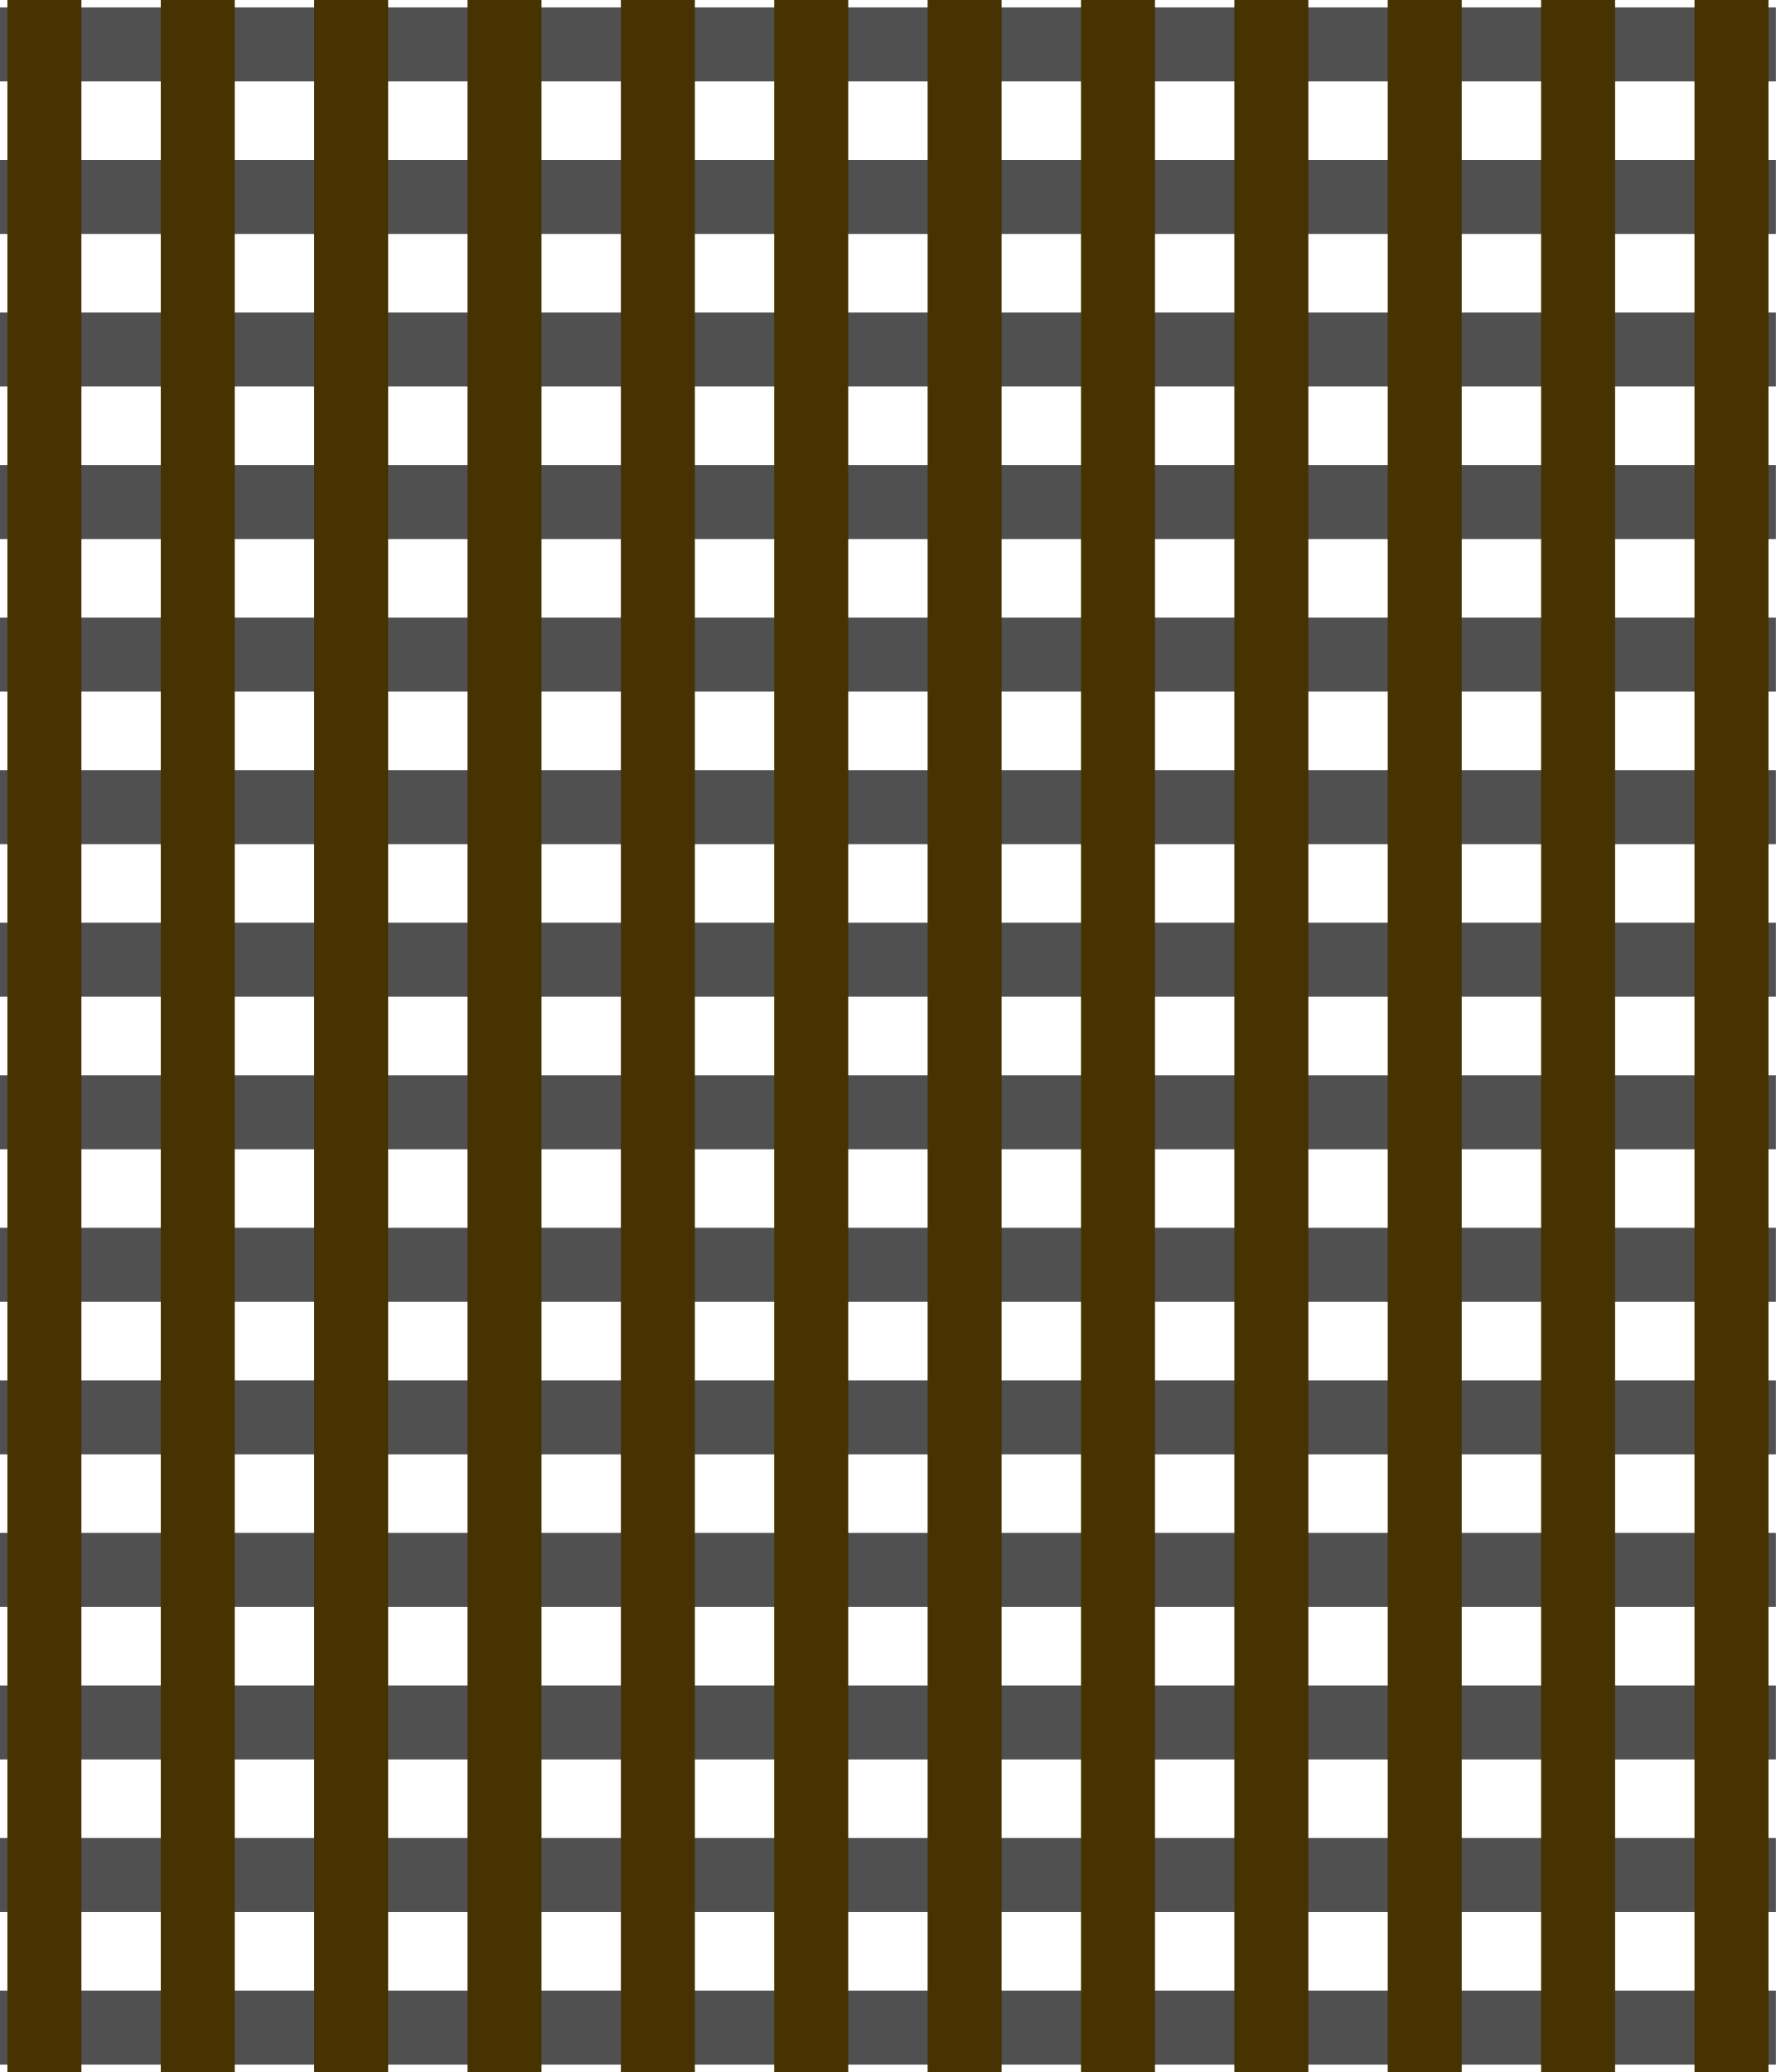
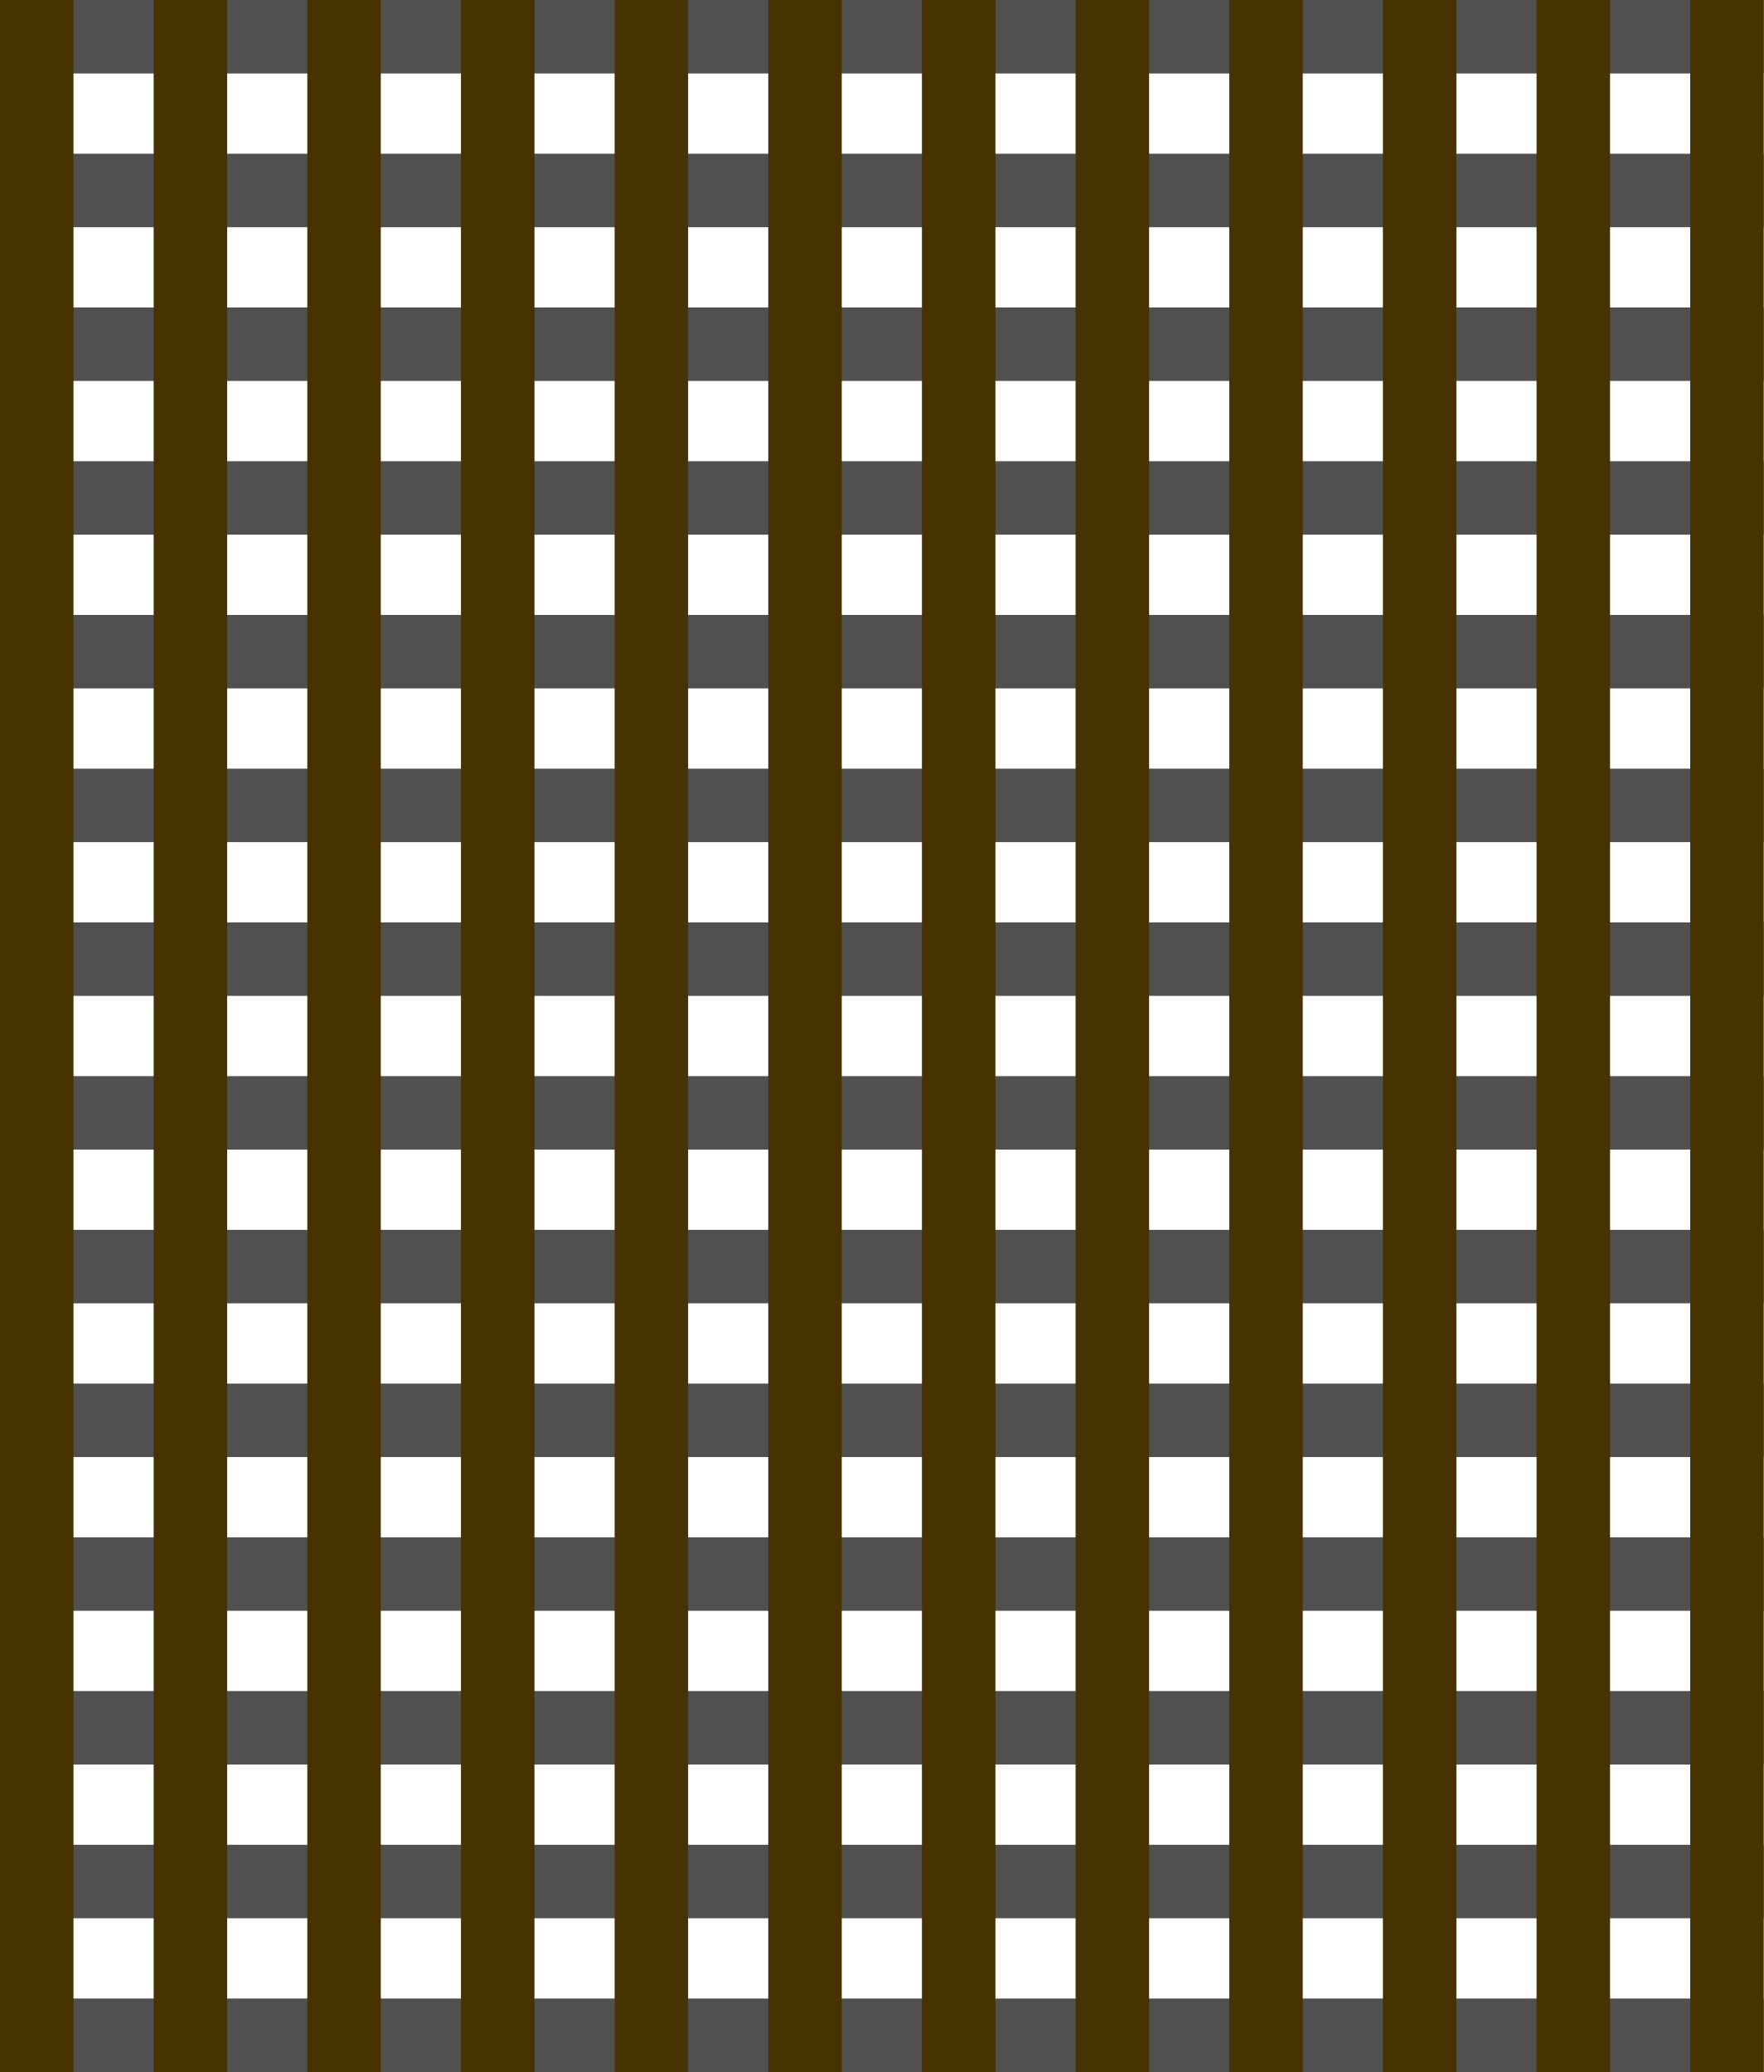
- <svg xmlns="http://www.w3.org/2000/svg" viewBox="0 0 240 280" width="240px" height="280px" style="">
+ <svg xmlns="http://www.w3.org/2000/svg" viewBox="0 0 240 282" width="240px" height="282px" style="">
  <defs />
-   <rect width="240" height="10" style="stroke-width: 0px; fill: rgb(80, 80, 80);" y="1" />
-   <rect width="240" height="10" style="stroke-width: 0px; fill: rgb(80, 80, 80);" y="21.615" />
-   <rect width="240" height="10" style="stroke-width: 0px; fill: rgb(80, 80, 80);" y="42.23" />
-   <rect width="240" height="10" style="stroke-width: 0px; fill: rgb(80, 80, 80);" y="62.845" />
-   <rect width="240" height="10" style="stroke-width: 0px; fill: rgb(80, 80, 80);" y="83.46" />
-   <rect width="240" height="10" style="stroke-width: 0px; fill: rgb(80, 80, 80);" y="104.075" />
-   <rect width="240" height="10" style="stroke-width: 0px; fill: rgb(80, 80, 80);" y="124.69" />
-   <rect width="240" height="10" style="stroke-width: 0px; fill: rgb(80, 80, 80);" y="145.305" />
-   <rect width="240" height="10" style="stroke-width: 0px; fill: rgb(80, 80, 80);" y="165.92" />
-   <rect width="240" height="10" style="stroke-width: 0px; fill: rgb(80, 80, 80);" y="186.535" />
-   <rect width="240" height="10" style="stroke-width: 0px; fill: rgb(80, 80, 80);" y="207.15" />
-   <rect width="240" height="10" style="stroke-width: 0px; fill: rgb(80, 80, 80);" y="227.765" />
-   <rect width="240" height="10" style="stroke-width: 0px; fill: rgb(80, 80, 80);" y="248.38" />
-   <rect width="240" height="10" style="stroke-width: 0px; fill: rgb(80, 80, 80);" y="269" />
-   <rect width="10" height="280" style="stroke-width: 0; fill: rgb(71, 50, 1);" x="1" />
-   <rect width="10" height="280" style="stroke-width: 0; fill: rgb(71, 50, 1);" x="21.727" />
-   <rect width="10" height="280" style="stroke-width: 0; fill: rgb(71, 50, 1);" x="42.454" />
-   <rect width="10" height="280" style="stroke-width: 0; fill: rgb(71, 50, 1);" x="63.181" />
-   <rect width="10" height="280" style="stroke-width: 0; fill: rgb(71, 50, 1);" x="83.908" />
-   <rect width="10" height="280" style="stroke-width: 0; fill: rgb(71, 50, 1);" x="104.635" />
-   <rect width="10" height="280" style="stroke-width: 0; fill: rgb(71, 50, 1);" x="125.362" />
-   <rect width="10" height="280" style="stroke-width: 0; fill: rgb(71, 50, 1);" x="146.089" />
-   <rect width="10" height="280" style="stroke-width: 0; fill: rgb(71, 50, 1);" x="166.816" />
-   <rect width="10" height="280" style="stroke-width: 0; fill: rgb(71, 50, 1);" x="187.543" />
-   <rect width="10" height="280" style="stroke-width: 0; fill: rgb(71, 50, 1);" x="208.27" />
-   <rect width="10" height="280" style="stroke-width: 0; fill: rgb(71, 50, 1);" x="229" />
+   <rect width="240" height="10" style="stroke-width: 0px; fill: rgb(80, 80, 80);" />
+   <rect width="240" height="10" style="stroke-width: 0px; fill: rgb(80, 80, 80);" y="20.923" />
+   <rect width="240" height="10" style="stroke-width: 0px; fill: rgb(80, 80, 80);" y="41.846" />
+   <rect width="240" height="10" style="stroke-width: 0px; fill: rgb(80, 80, 80);" y="62.769" />
+   <rect width="240" height="10" style="stroke-width: 0px; fill: rgb(80, 80, 80);" y="83.692" />
+   <rect width="240" height="10" style="stroke-width: 0px; fill: rgb(80, 80, 80);" y="104.615" />
+   <rect width="240" height="10" style="stroke-width: 0px; fill: rgb(80, 80, 80);" y="125.538" />
+   <rect width="240" height="10" style="stroke-width: 0px; fill: rgb(80, 80, 80);" y="146.461" />
+   <rect width="240" height="10" style="stroke-width: 0px; fill: rgb(80, 80, 80);" y="167.384" />
+   <rect width="240" height="10" style="stroke-width: 0px; fill: rgb(80, 80, 80);" y="188.307" />
+   <rect width="240" height="10" style="stroke-width: 0px; fill: rgb(80, 80, 80);" y="209.23" />
+   <rect width="240" height="10" style="stroke-width: 0px; fill: rgb(80, 80, 80);" y="230.153" />
+   <rect width="240" height="10" style="stroke-width: 0px; fill: rgb(80, 80, 80);" y="251.076" />
+   <rect width="240" height="10" style="stroke-width: 0px; fill: rgb(80, 80, 80);" y="272" />
+   <rect width="10" height="282" style="stroke-width: 0; fill: rgb(71, 50, 1);" />
+   <rect width="10" height="282" style="stroke-width: 0; fill: rgb(71, 50, 1);" x="20.909" />
+   <rect width="10" height="282" style="stroke-width: 0; fill: rgb(71, 50, 1);" x="41.818" />
+   <rect width="10" height="282" style="stroke-width: 0; fill: rgb(71, 50, 1);" x="62.727" />
+   <rect width="10" height="282" style="stroke-width: 0; fill: rgb(71, 50, 1);" x="83.636" />
+   <rect width="10" height="282" style="stroke-width: 0; fill: rgb(71, 50, 1);" x="104.545" />
+   <rect width="10" height="282" style="stroke-width: 0; fill: rgb(71, 50, 1);" x="125.454" />
+   <rect width="10" height="282" style="stroke-width: 0; fill: rgb(71, 50, 1);" x="146.363" />
+   <rect width="10" height="282" style="stroke-width: 0; fill: rgb(71, 50, 1);" x="167.272" />
+   <rect width="10" height="282" style="stroke-width: 0; fill: rgb(71, 50, 1);" x="188.181" />
+   <rect width="10" height="282" style="stroke-width: 0; fill: rgb(71, 50, 1);" x="209.09" />
+   <rect width="10" height="282" style="stroke-width: 0; fill: rgb(71, 50, 1);" x="230" />
</svg>
